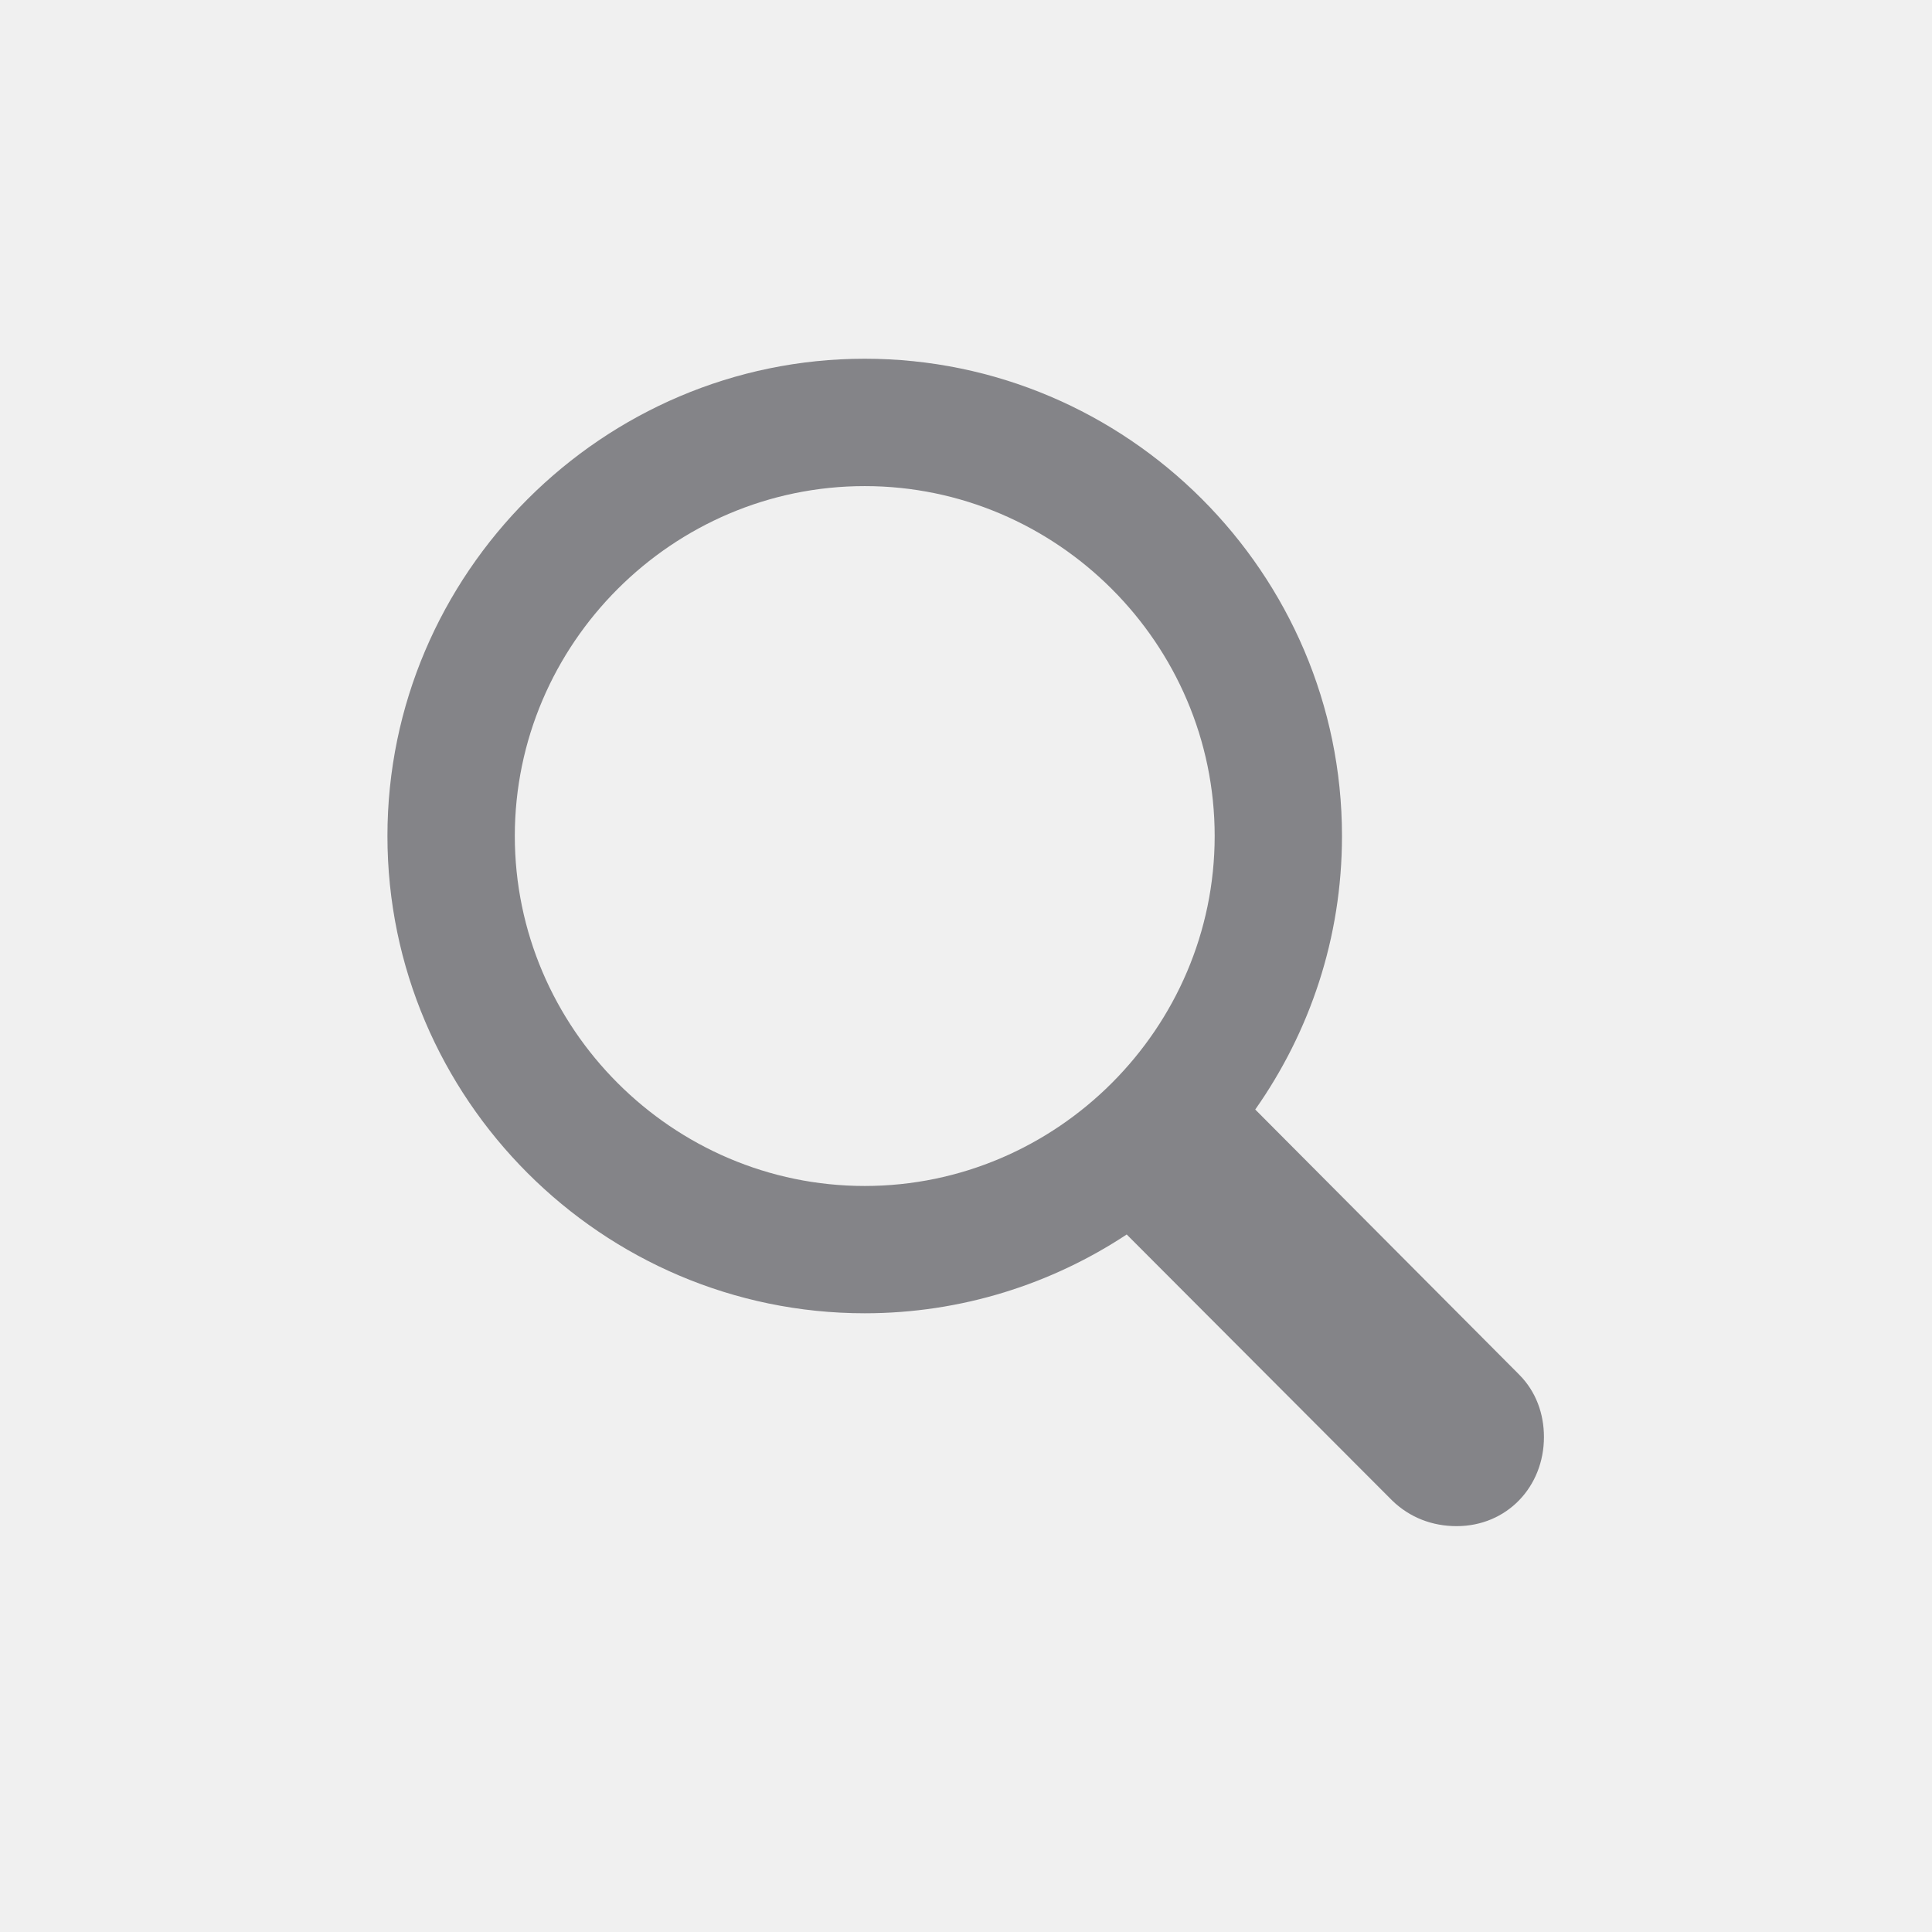
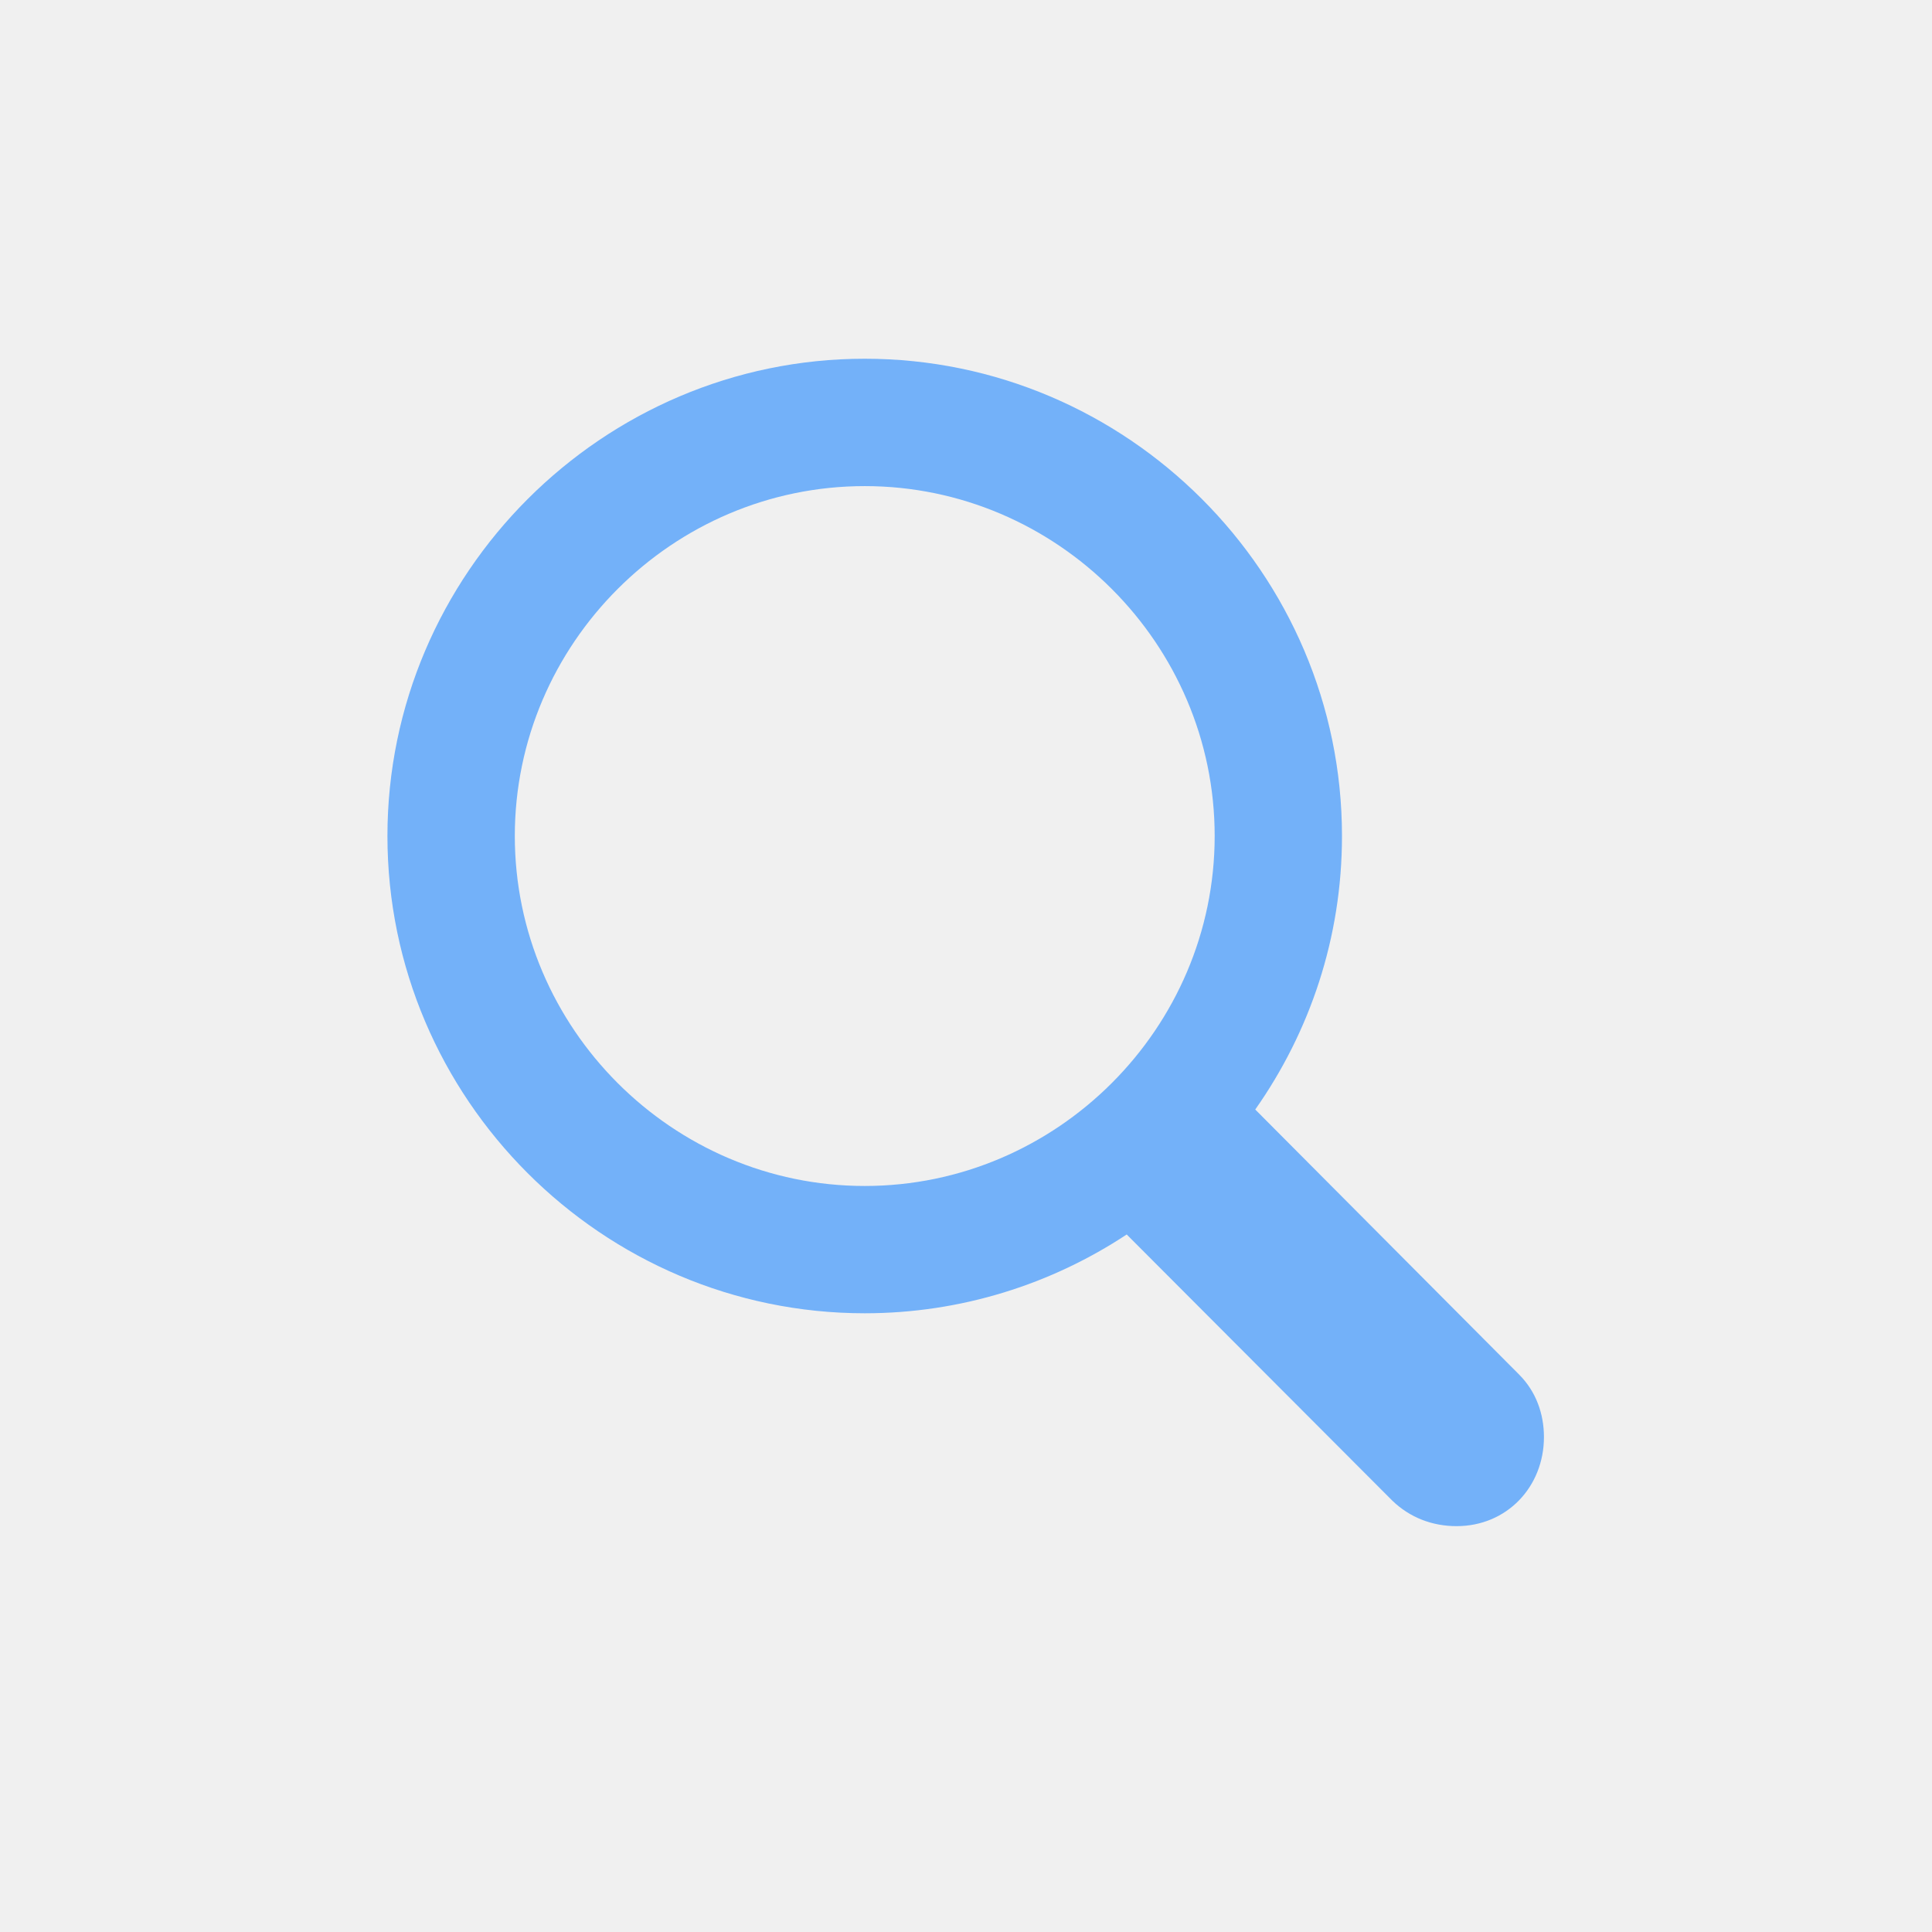
<svg xmlns="http://www.w3.org/2000/svg" width="28" height="28" viewBox="0 0 28 28" fill="none">
  <g clip-path="url(#clip0_4670_38804)">
-     <path d="M12.532 19.033C13.93 19.033 15.239 18.611 16.329 17.891L20.179 21.749C20.434 21.995 20.759 22.118 21.11 22.118C21.84 22.118 22.376 21.547 22.376 20.826C22.376 20.492 22.262 20.167 22.016 19.921L18.192 16.08C18.983 14.955 19.449 13.593 19.449 12.116C19.449 8.311 16.338 5.199 12.532 5.199C8.735 5.199 5.615 8.311 5.615 12.116C5.615 15.922 8.727 19.033 12.532 19.033ZM12.532 17.188C9.746 17.188 7.461 14.902 7.461 12.116C7.461 9.33 9.746 7.045 12.532 7.045C15.318 7.045 17.604 9.33 17.604 12.116C17.604 14.902 15.318 17.188 12.532 17.188Z" fill="#3C3C43" fill-opacity="0.6" />
+     <path d="M12.532 19.033C13.93 19.033 15.239 18.611 16.329 17.891L20.179 21.749C20.434 21.995 20.759 22.118 21.11 22.118C21.84 22.118 22.376 21.547 22.376 20.826C22.376 20.492 22.262 20.167 22.016 19.921L18.192 16.08C18.983 14.955 19.449 13.593 19.449 12.116C19.449 8.311 16.338 5.199 12.532 5.199C8.735 5.199 5.615 8.311 5.615 12.116C5.615 15.922 8.727 19.033 12.532 19.033ZM12.532 17.188C9.746 17.188 7.461 14.902 7.461 12.116C7.461 9.33 9.746 7.045 12.532 7.045C15.318 7.045 17.604 9.33 17.604 12.116C17.604 14.902 15.318 17.188 12.532 17.188Z" fill="#2188ff" fill-opacity="0.6" />
  </g>
  <defs>
    <clipPath id="clip0_4670_38804">
      <rect width="28" height="28" fill="white" />
    </clipPath>
  </defs>
</svg>
